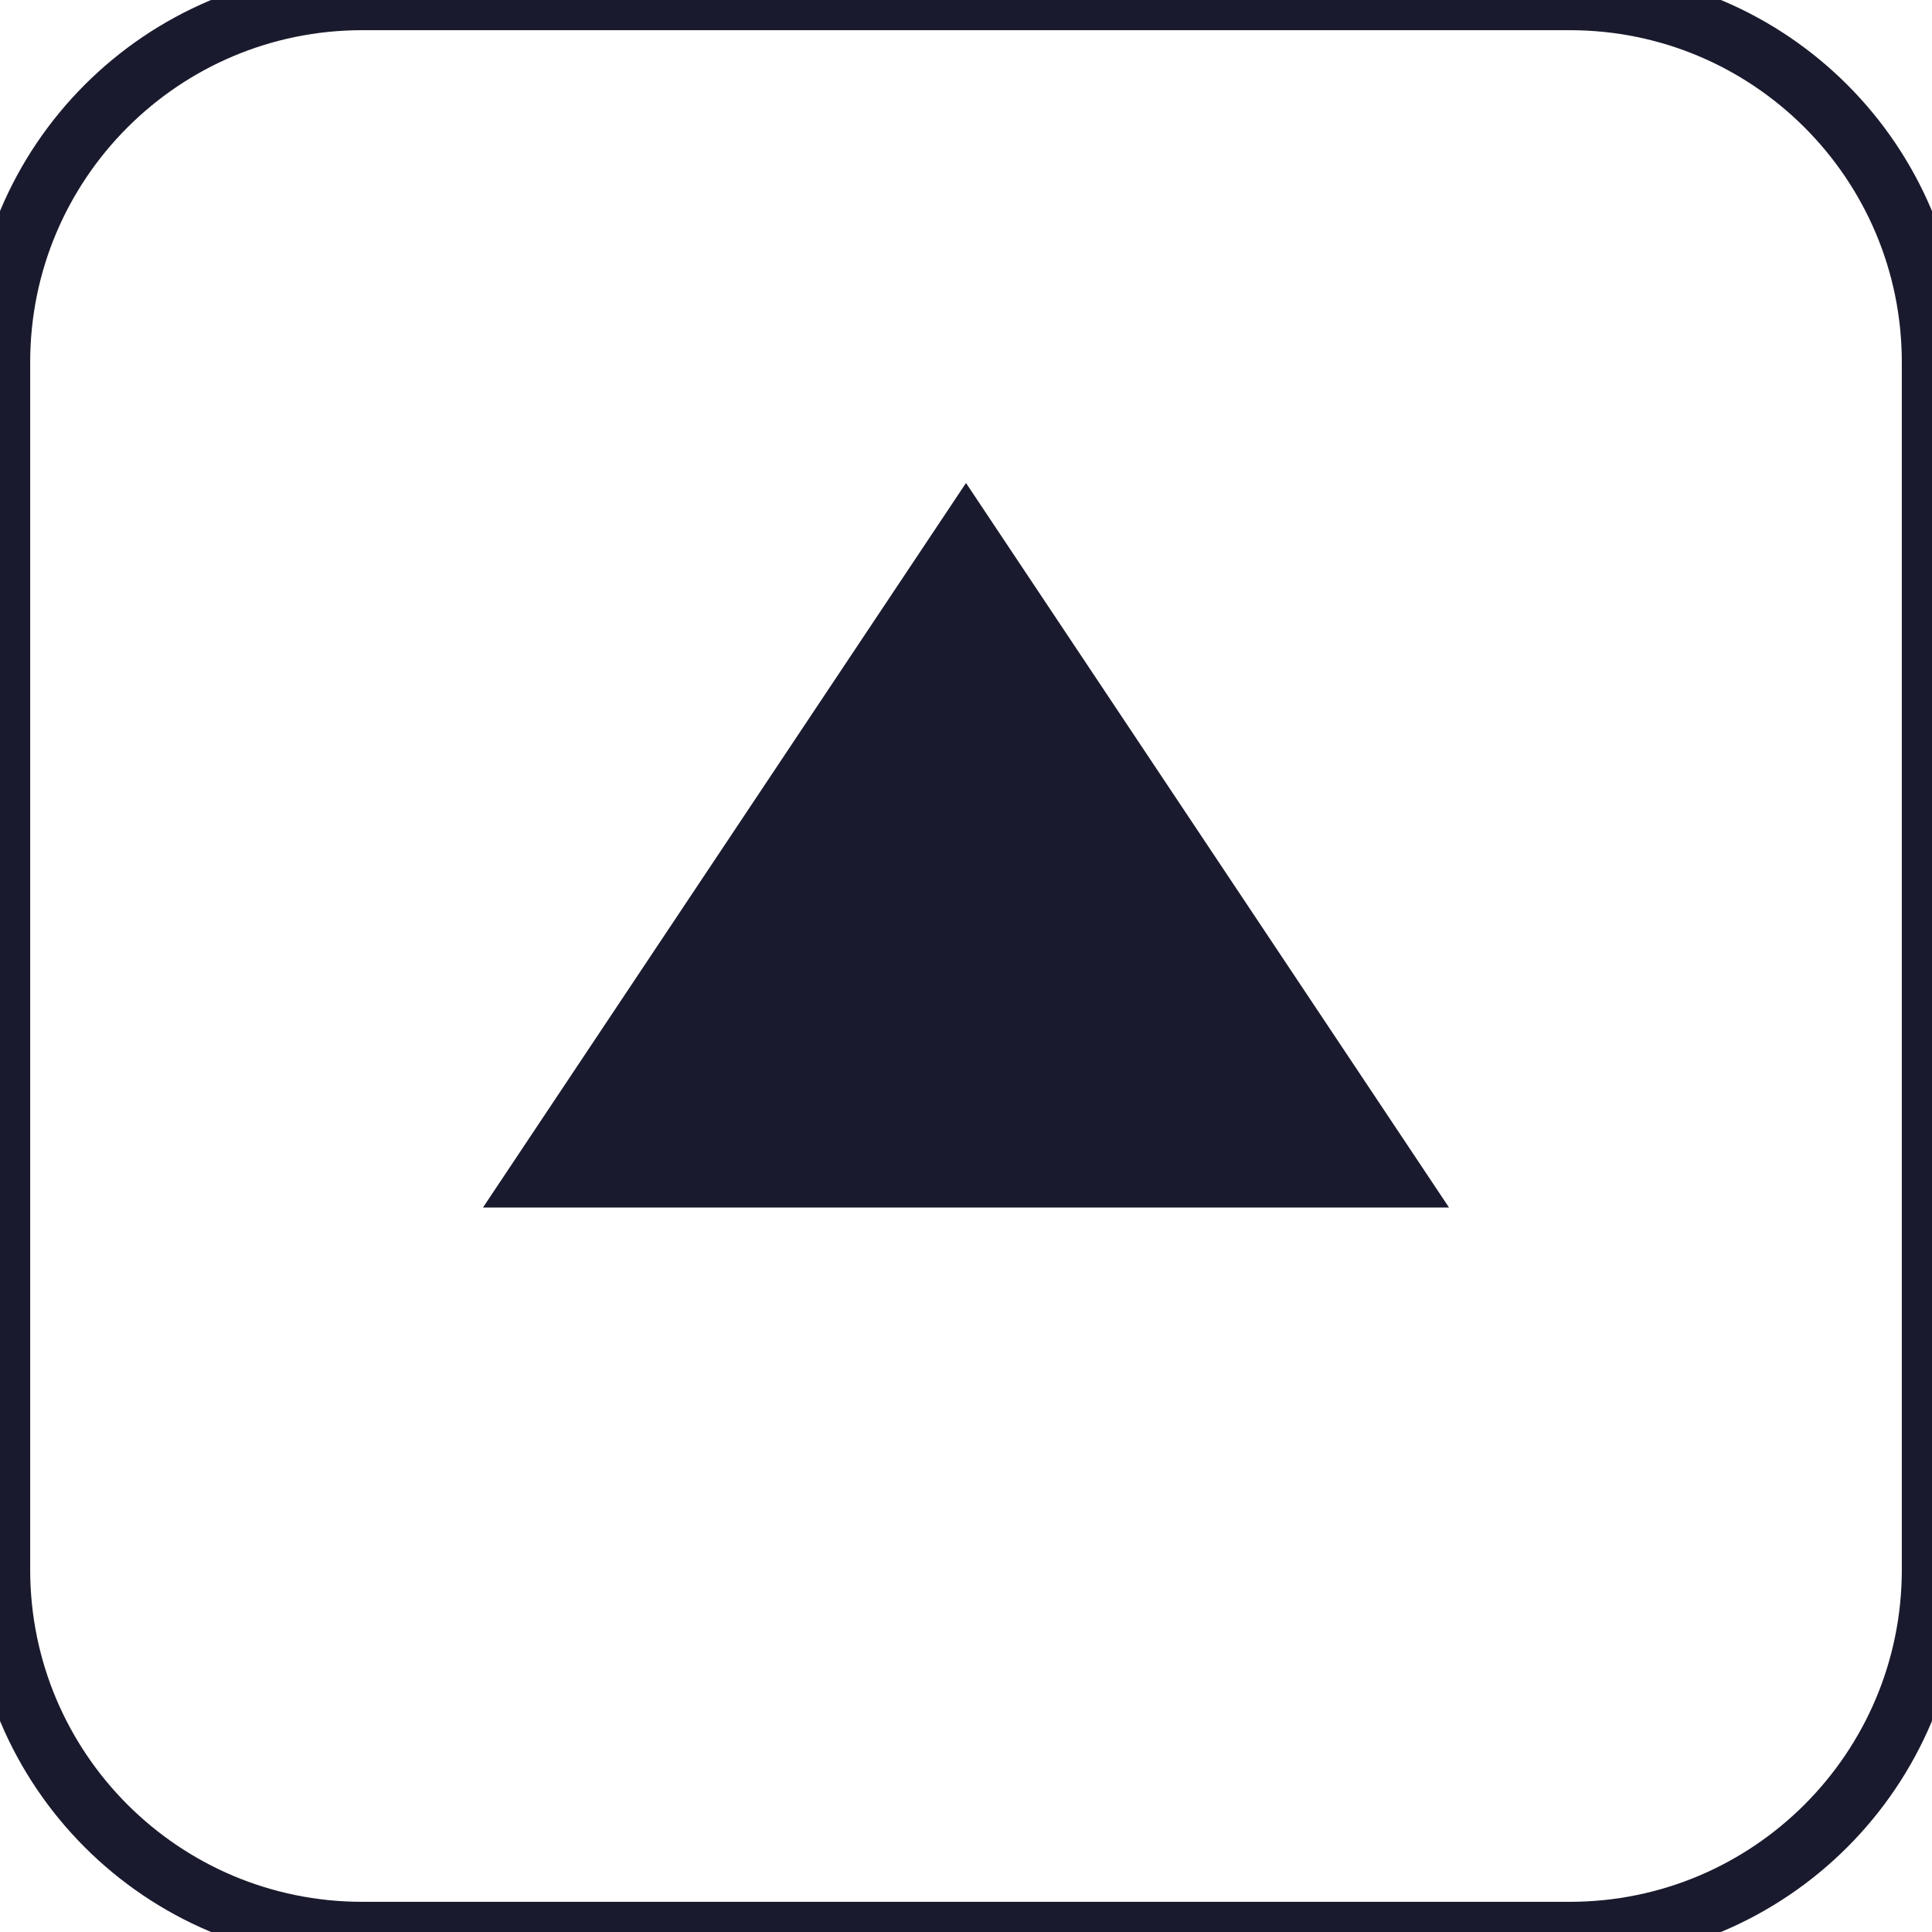
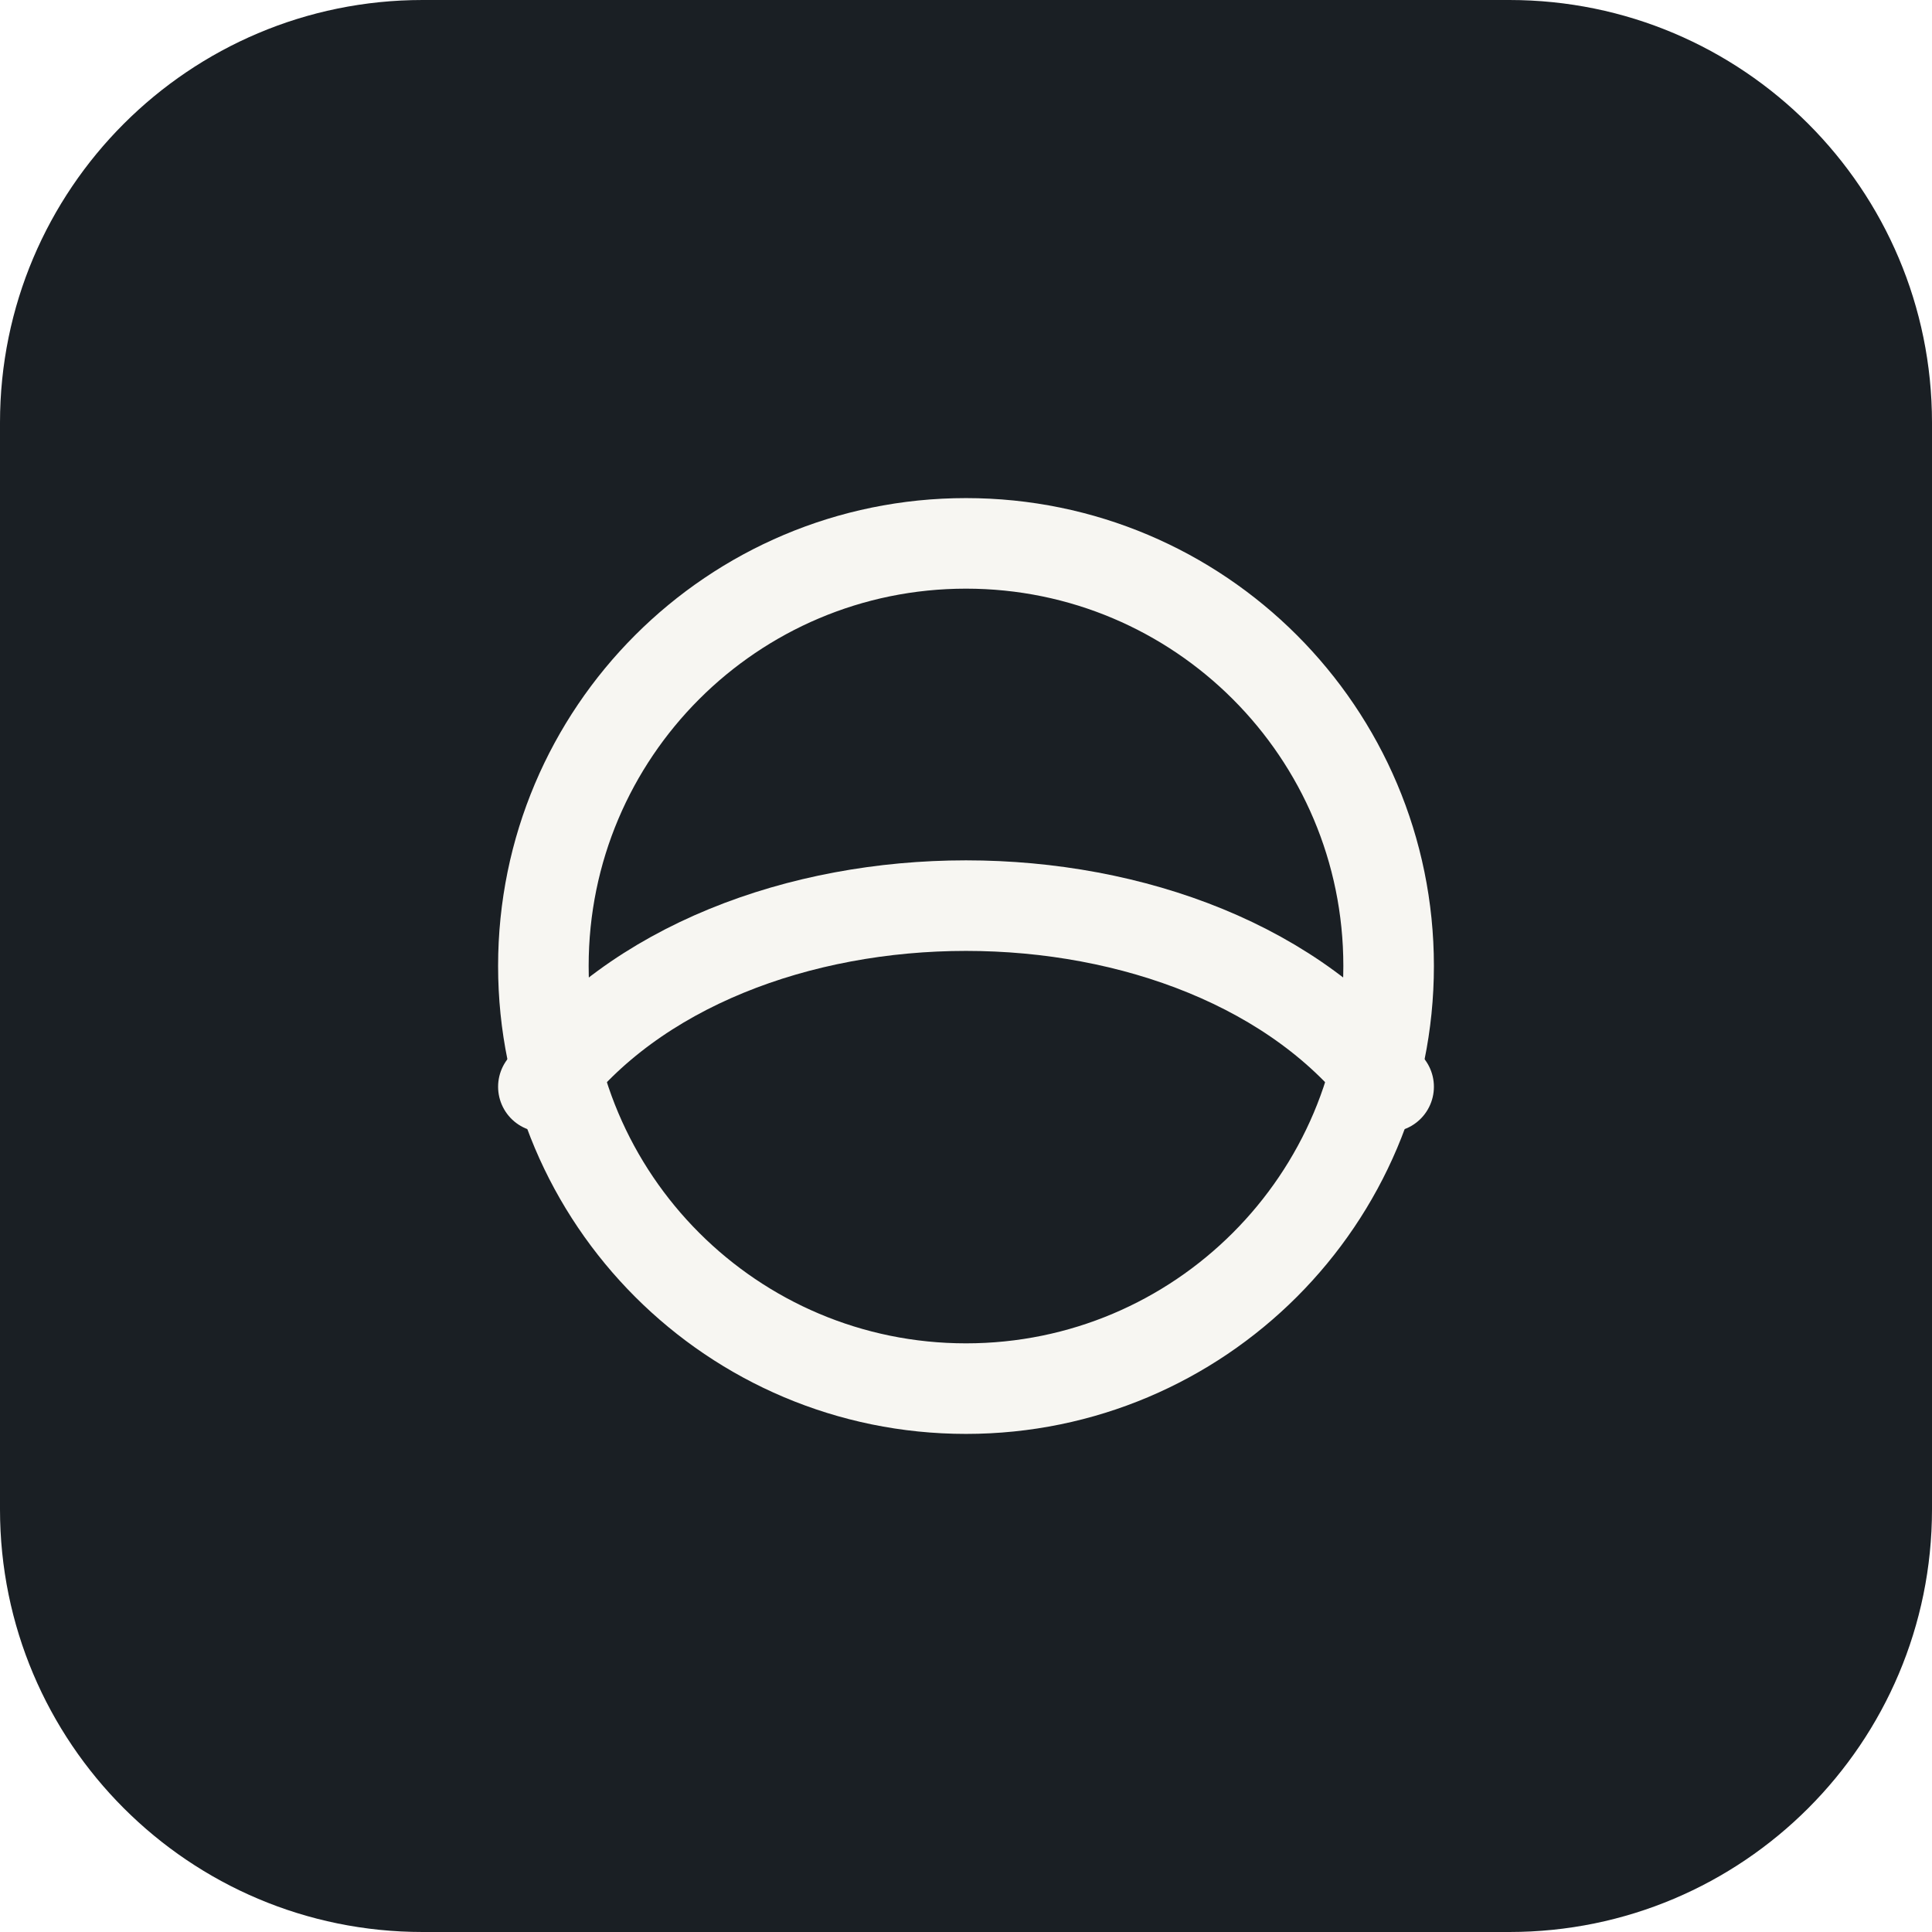
- <svg xmlns="http://www.w3.org/2000/svg" viewBox="0 0 64 64" role="img" aria-label="Golden Path mark monochrome">
-   <rect width="64" height="64" rx="12" fill="none" stroke="#1a1a2e" stroke-width="2" />
-   <path d="M16 40 L32 16 L48 40 Z" fill="#1a1a2e" />
+ <svg xmlns="http://www.w3.org/2000/svg" viewBox="0 0 64 64" role="img" aria-label="AetherFeed mark monochrome">
+   <rect width="64" height="64" rx="14" fill="#1A1F24" />
+   <circle cx="32" cy="32" r="14" fill="none" stroke="#F7F6F2" stroke-width="3" />
+   <path d="M18 36 C24 28, 40 28, 46 36" fill="none" stroke="#F7F6F2" stroke-width="3" stroke-linecap="round" />
</svg>
